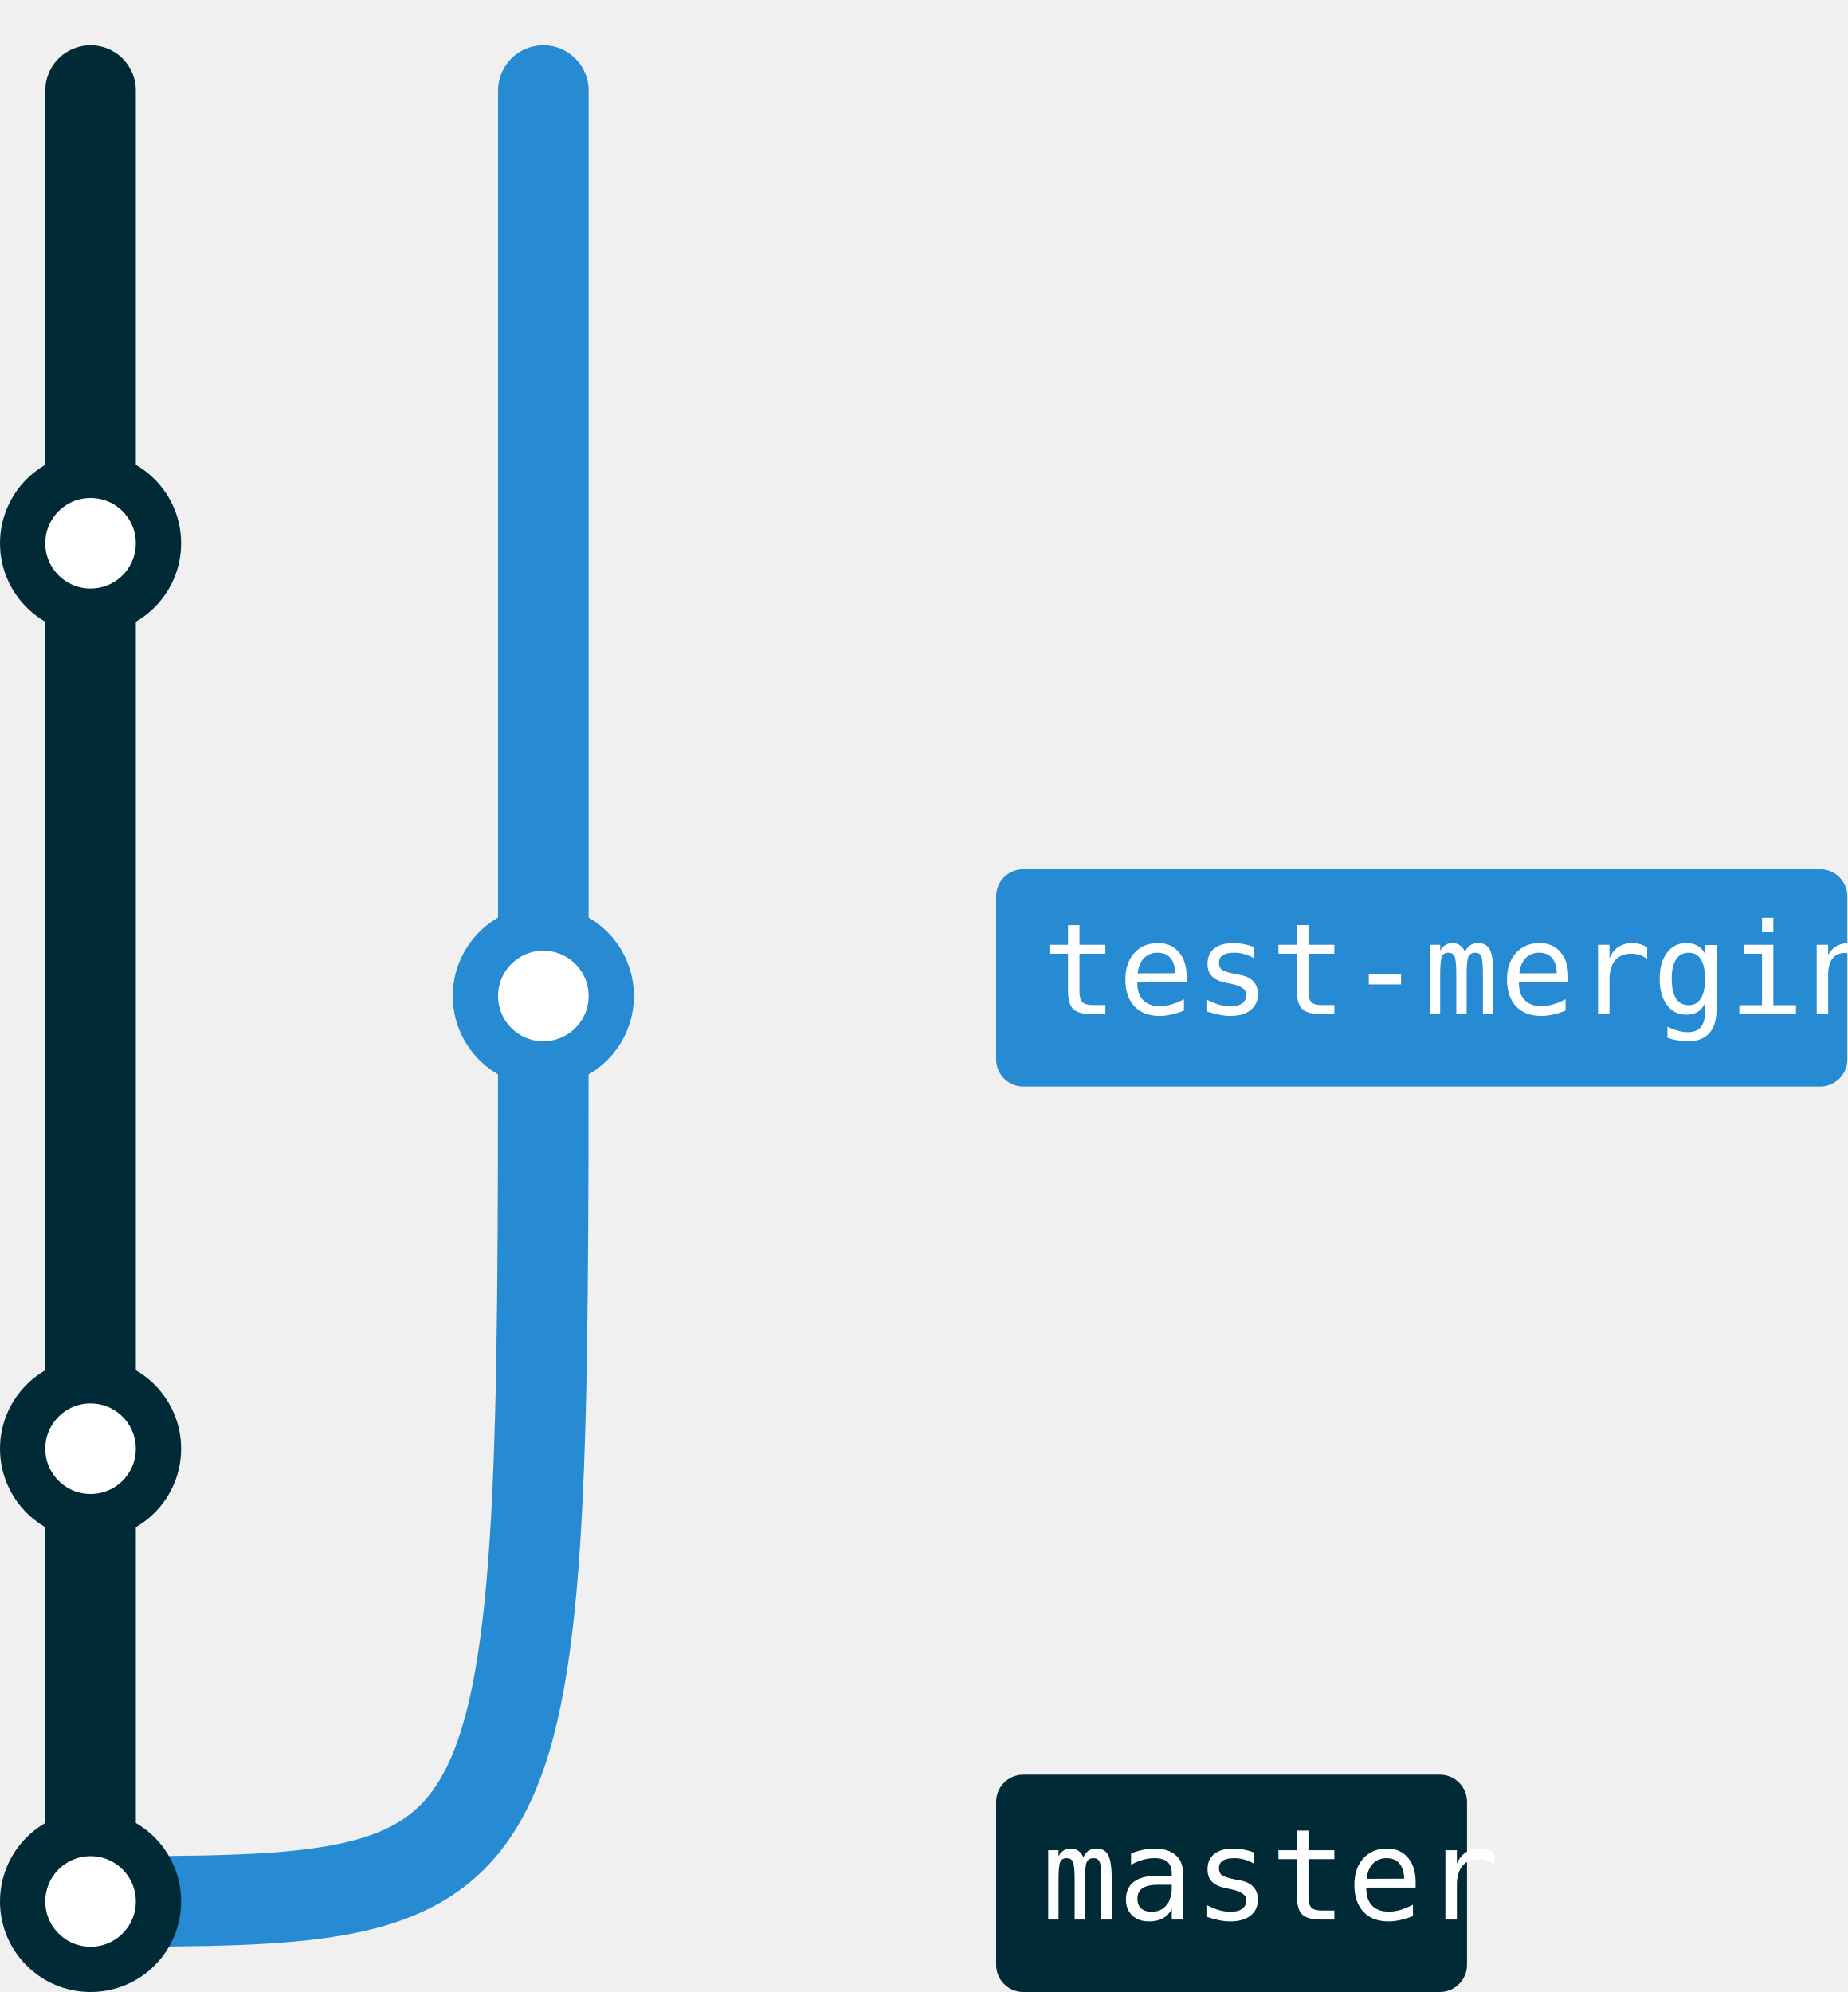
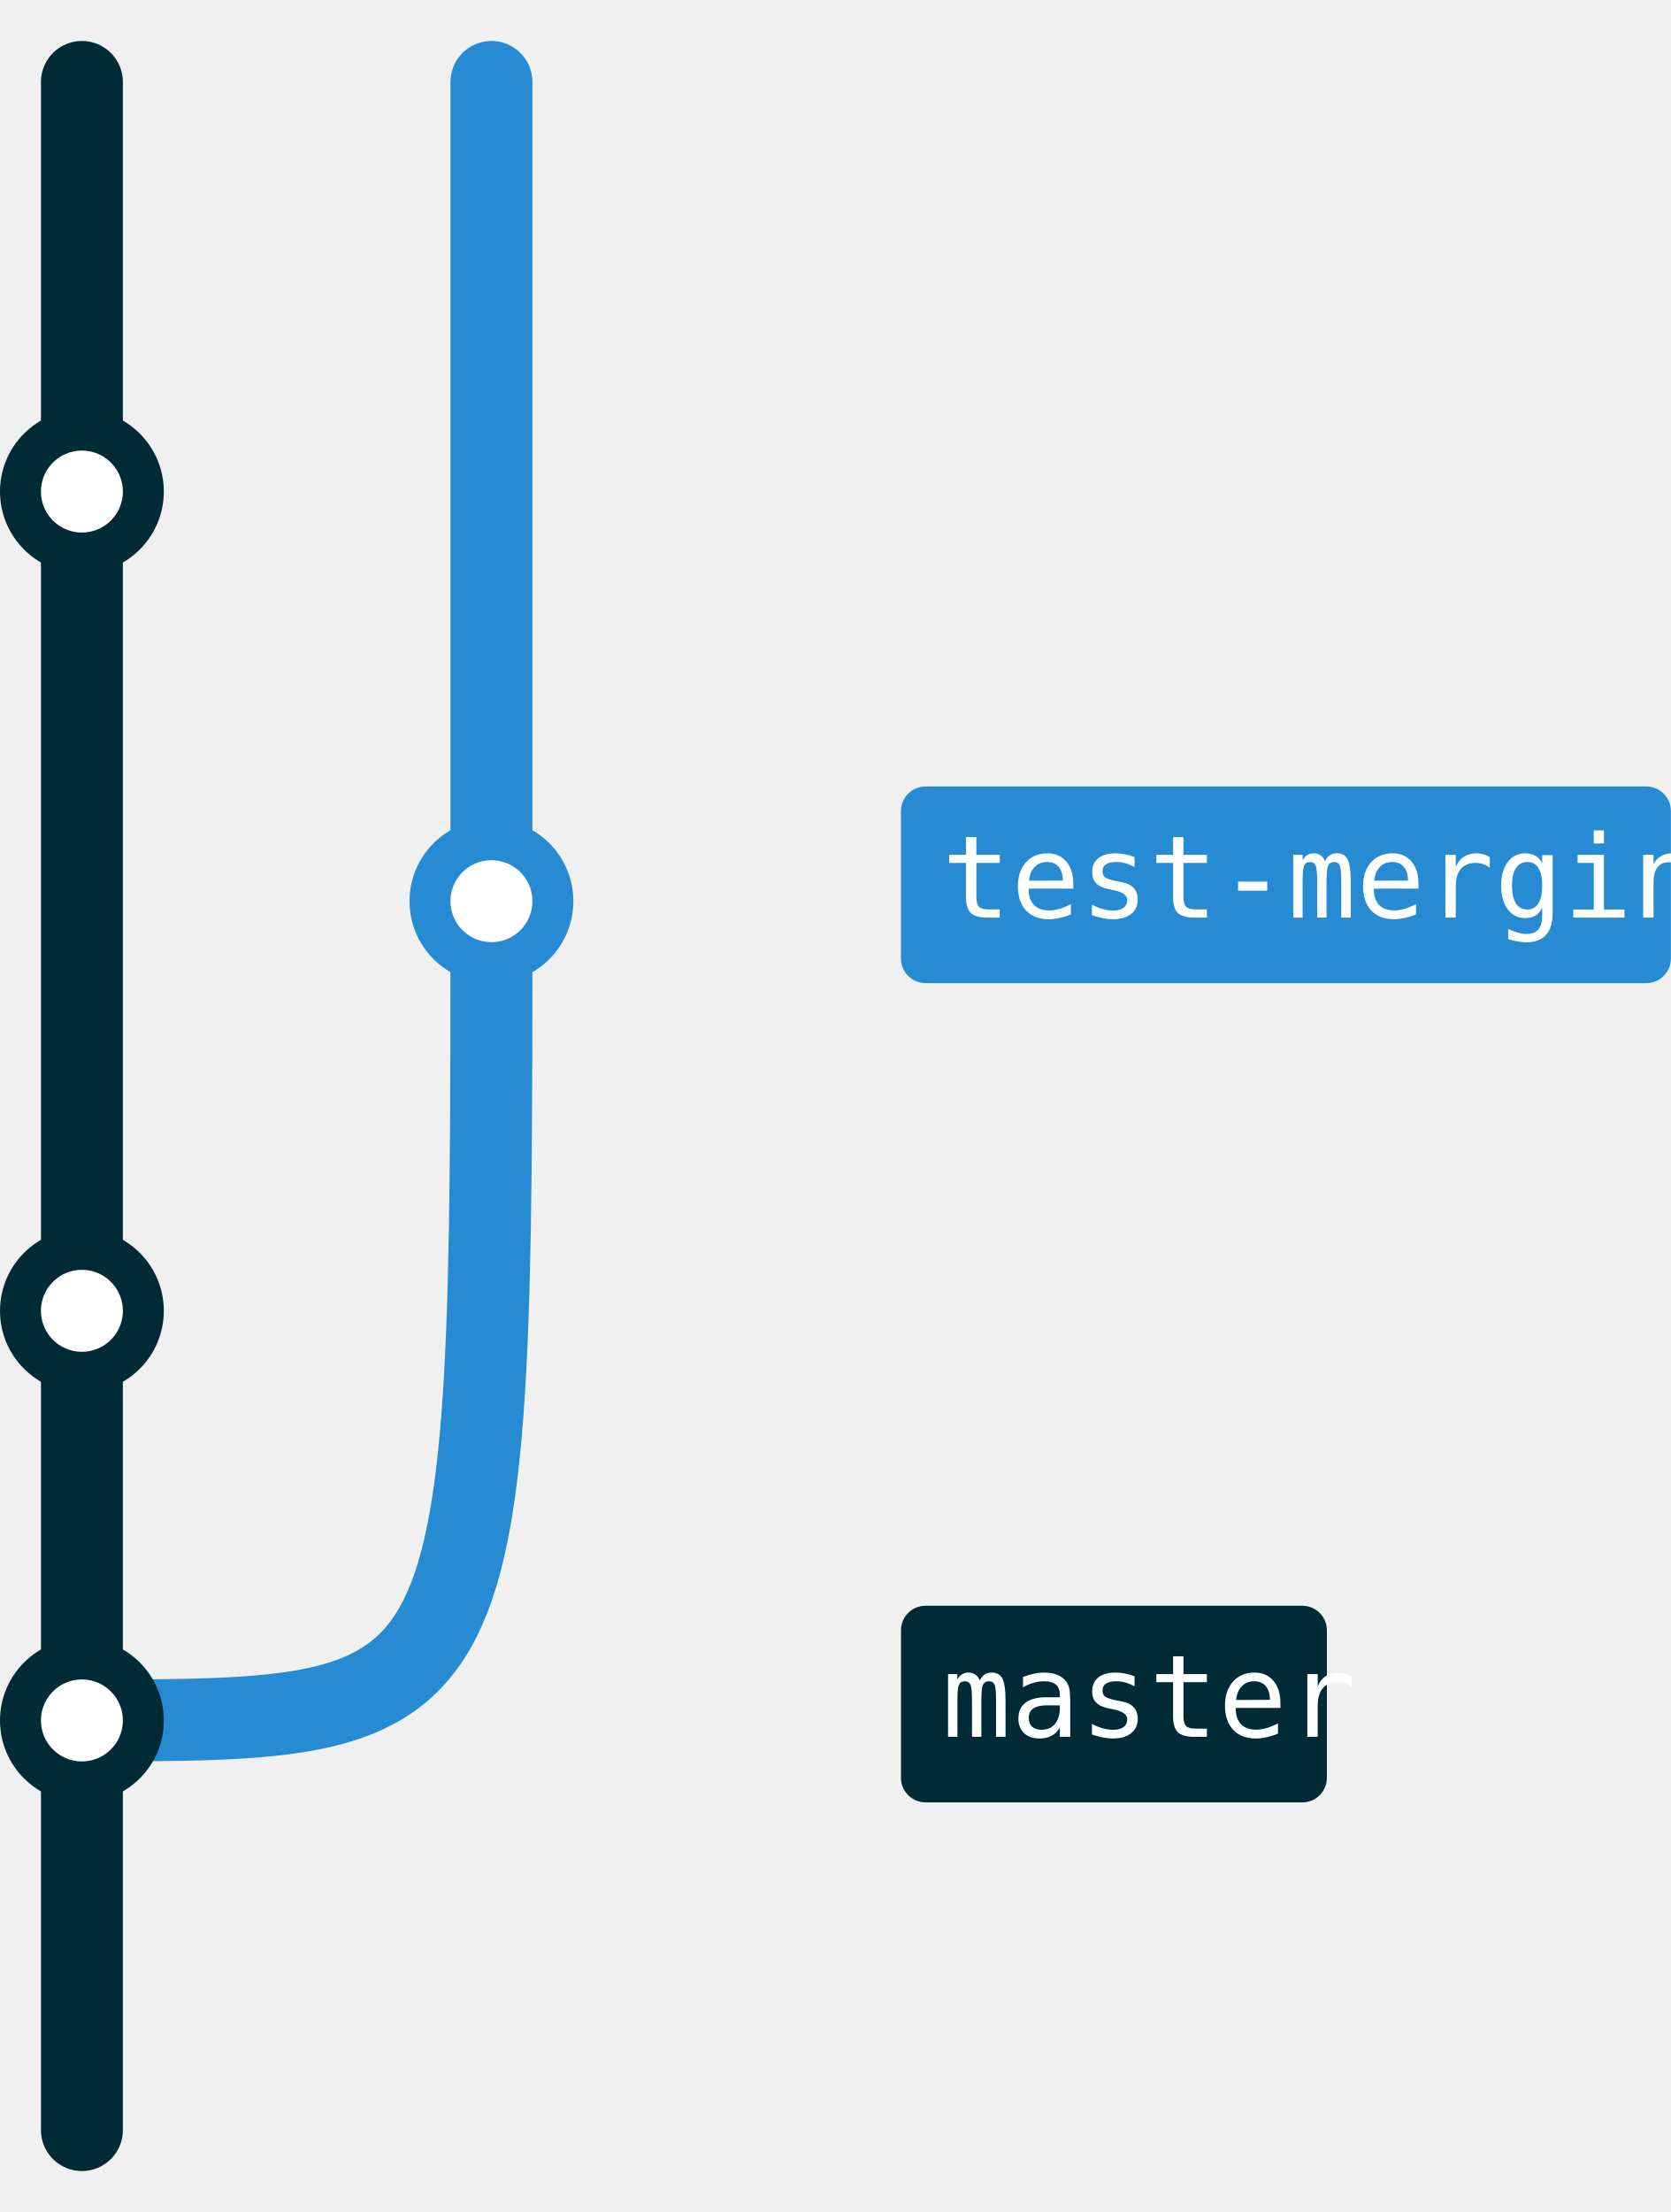
- <svg xmlns="http://www.w3.org/2000/svg" viewBox="-10 -10 204 220">
+ <svg xmlns="http://www.w3.org/2000/svg" viewBox="-10 -10 204 270">
  <style type="text/css">
.branch {
	fill: none;
	stroke-width: 10;
	stroke-linecap: round;
}
.commit {
	fill: #fff;
	stroke-width: 5;
}
.label-tag {
	fill: #333;
}
.label-rect {
	stroke: none;
}
.label-text {
	font-family: Inconsolata, Consolas, monospace;
	font-size: 14px;
	fill: #fff;
	stroke: none;
}
.branch-master {stroke: #002b36; fill: #002b36}
.branch-test-merging {stroke: #268bd2; fill: #268bd2}
</style>
  <g class="merge">
    <g class="branch-test-merging">
      <path class="branch" d="M50,0 C50,0 50,0 50,100" />
      <path class="branch" d="M0,200 C50,200 50,200 50,100" />
    </g>
    <g class="branch-master">
      <path class="branch" d="M0,0 C0,0 0,0 0,50" />
+       <path class="branch" d="M0,200 L0,250" />
    </g>
  </g>
  <g class="branch-test-merging">
    <path class="branch" d="M50,100 L50,100" />
    <circle class="commit" cx="50" cy="100" r="7.5" />
    <g class="label-branch" transform="translate(100,100)">
      <rect x="0" y="-14" width="94" height="24" rx="3" class="label-rect" />
      <text x="5" y="2" textLength="84" class="label-text">test-merging</text>
    </g>
  </g>
  <g class="branch-master">
    <path class="branch" d="M0,50 L0,200" />
    <circle class="commit" cx="0" cy="50" r="7.5" />
    <circle class="commit" cx="0" cy="150" r="7.5" />
    <circle class="commit" cx="0" cy="200" r="7.5" />
    <g class="label-branch" transform="translate(100,200)">
      <rect x="0" y="-14" width="52" height="24" rx="3" class="label-rect" />
      <text x="5" y="2" textLength="42" class="label-text">master</text>
    </g>
  </g>
</svg>
